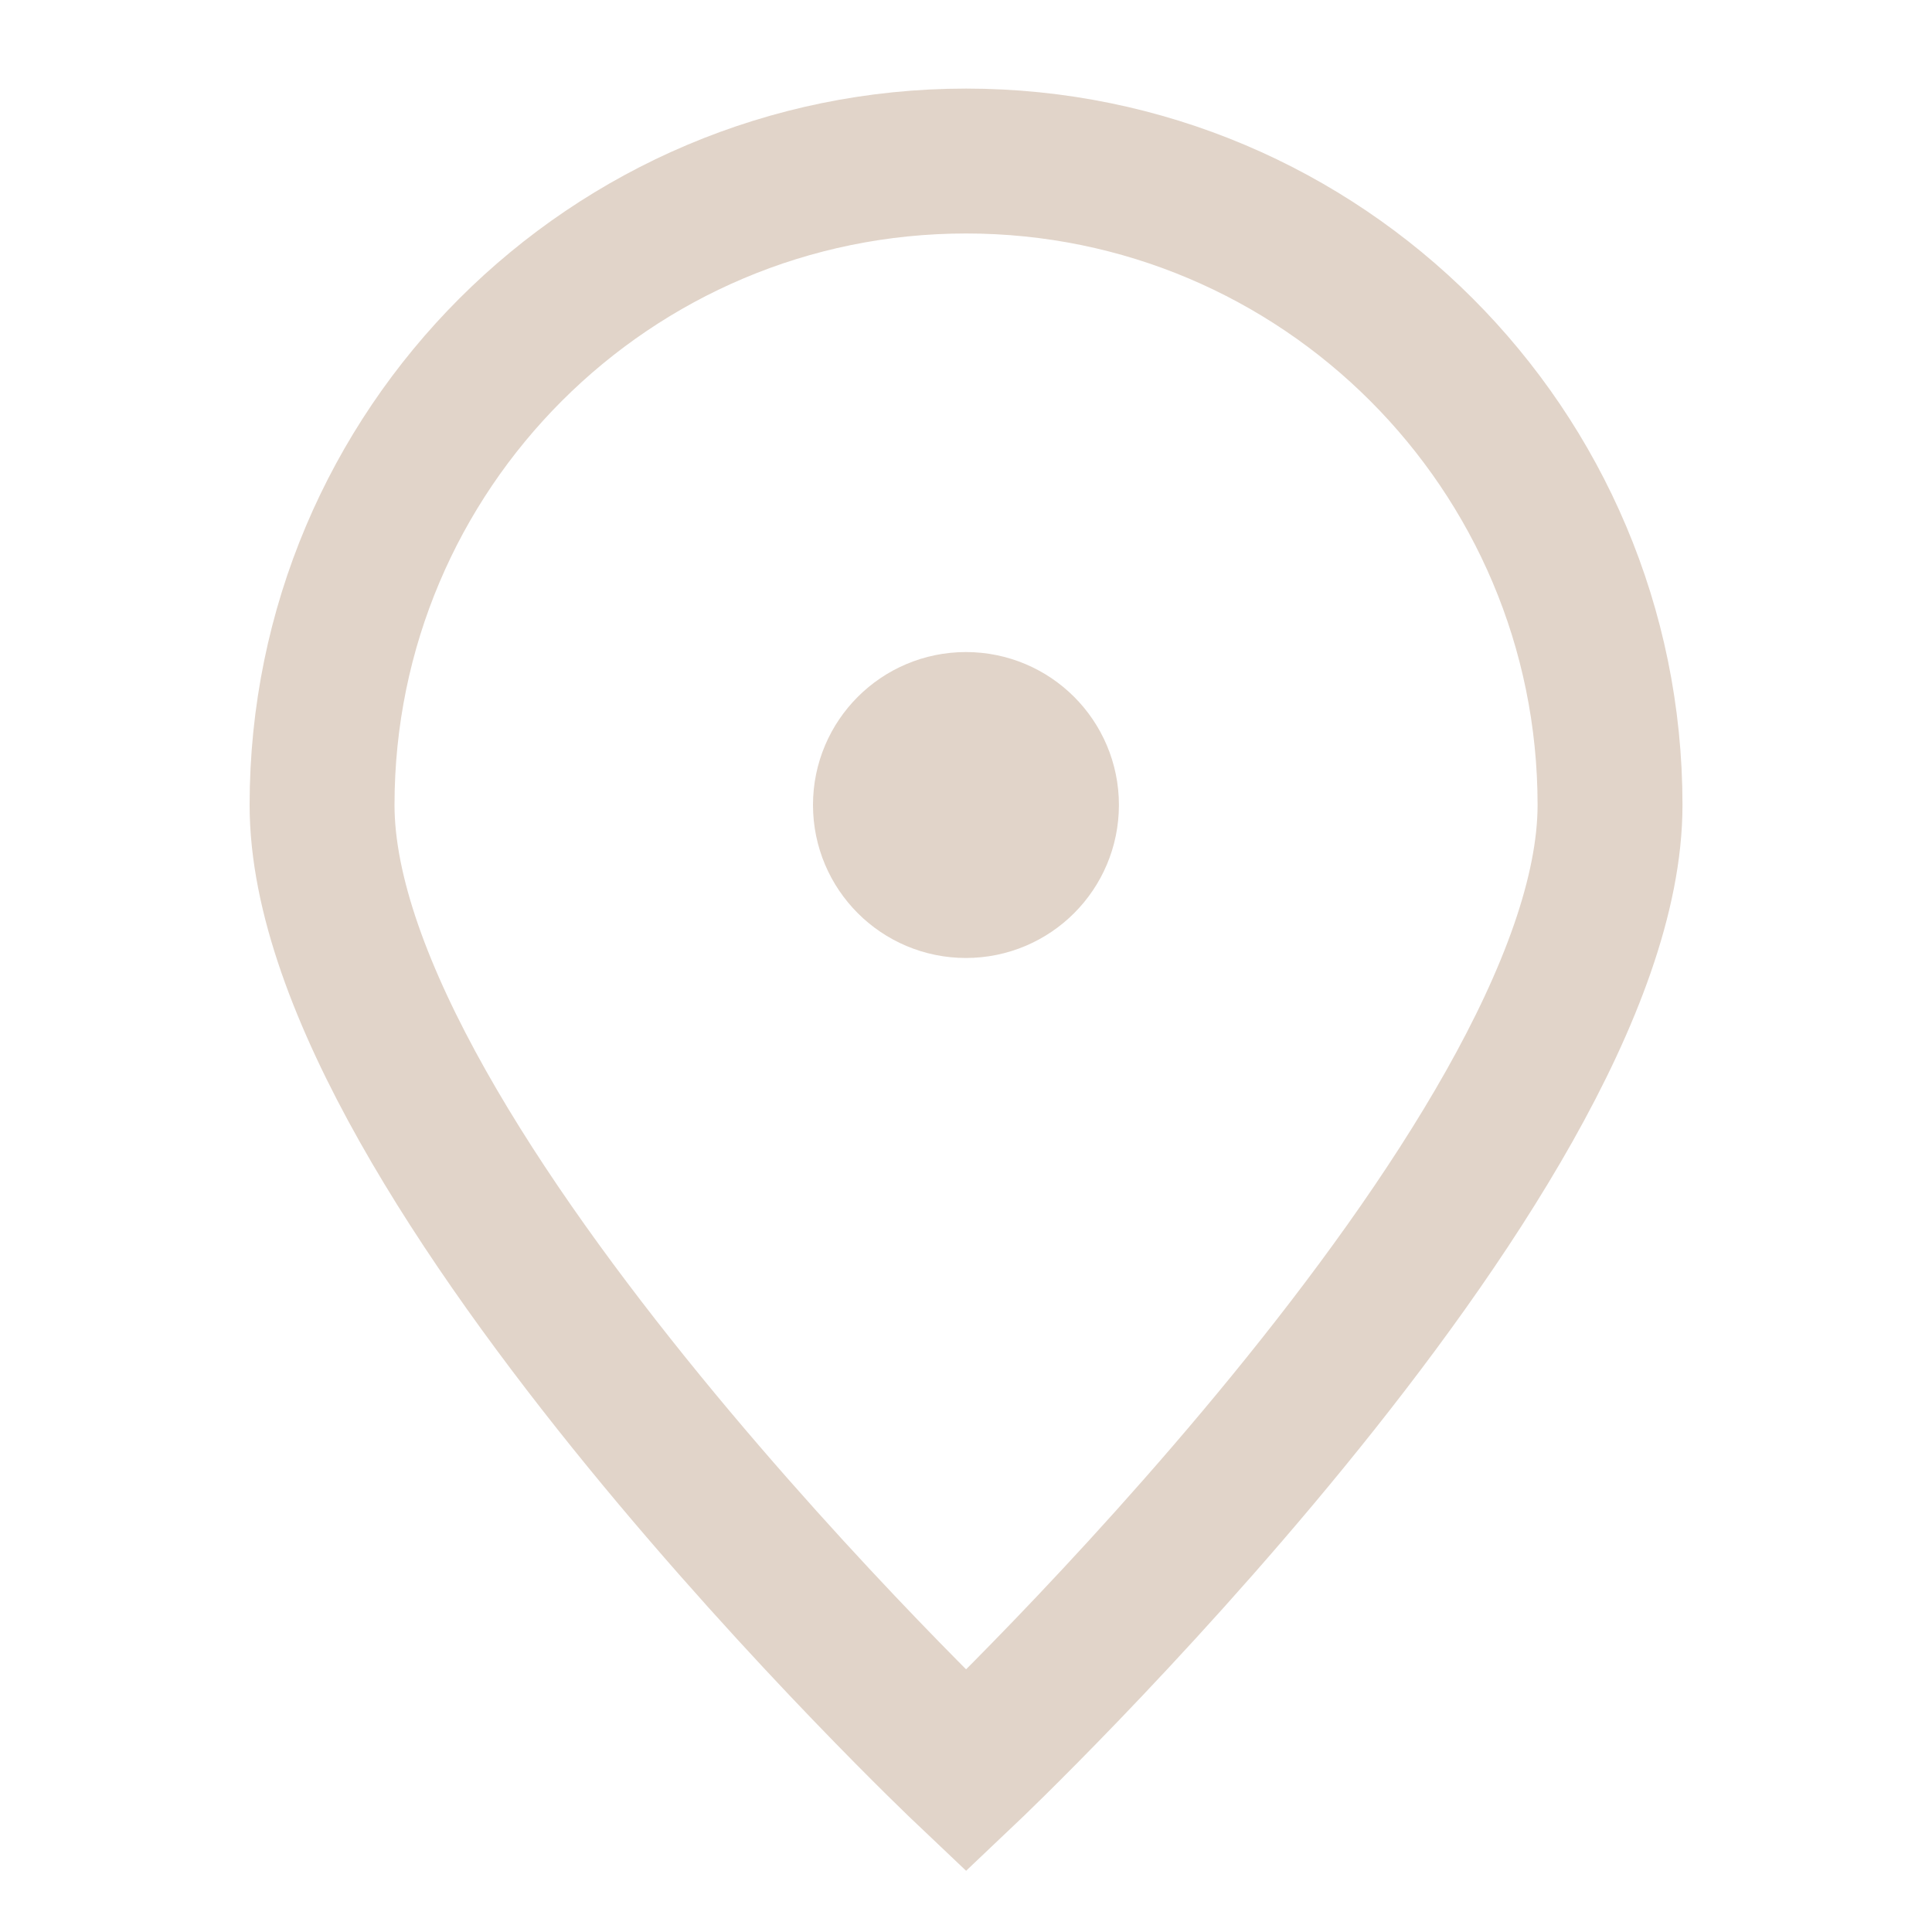
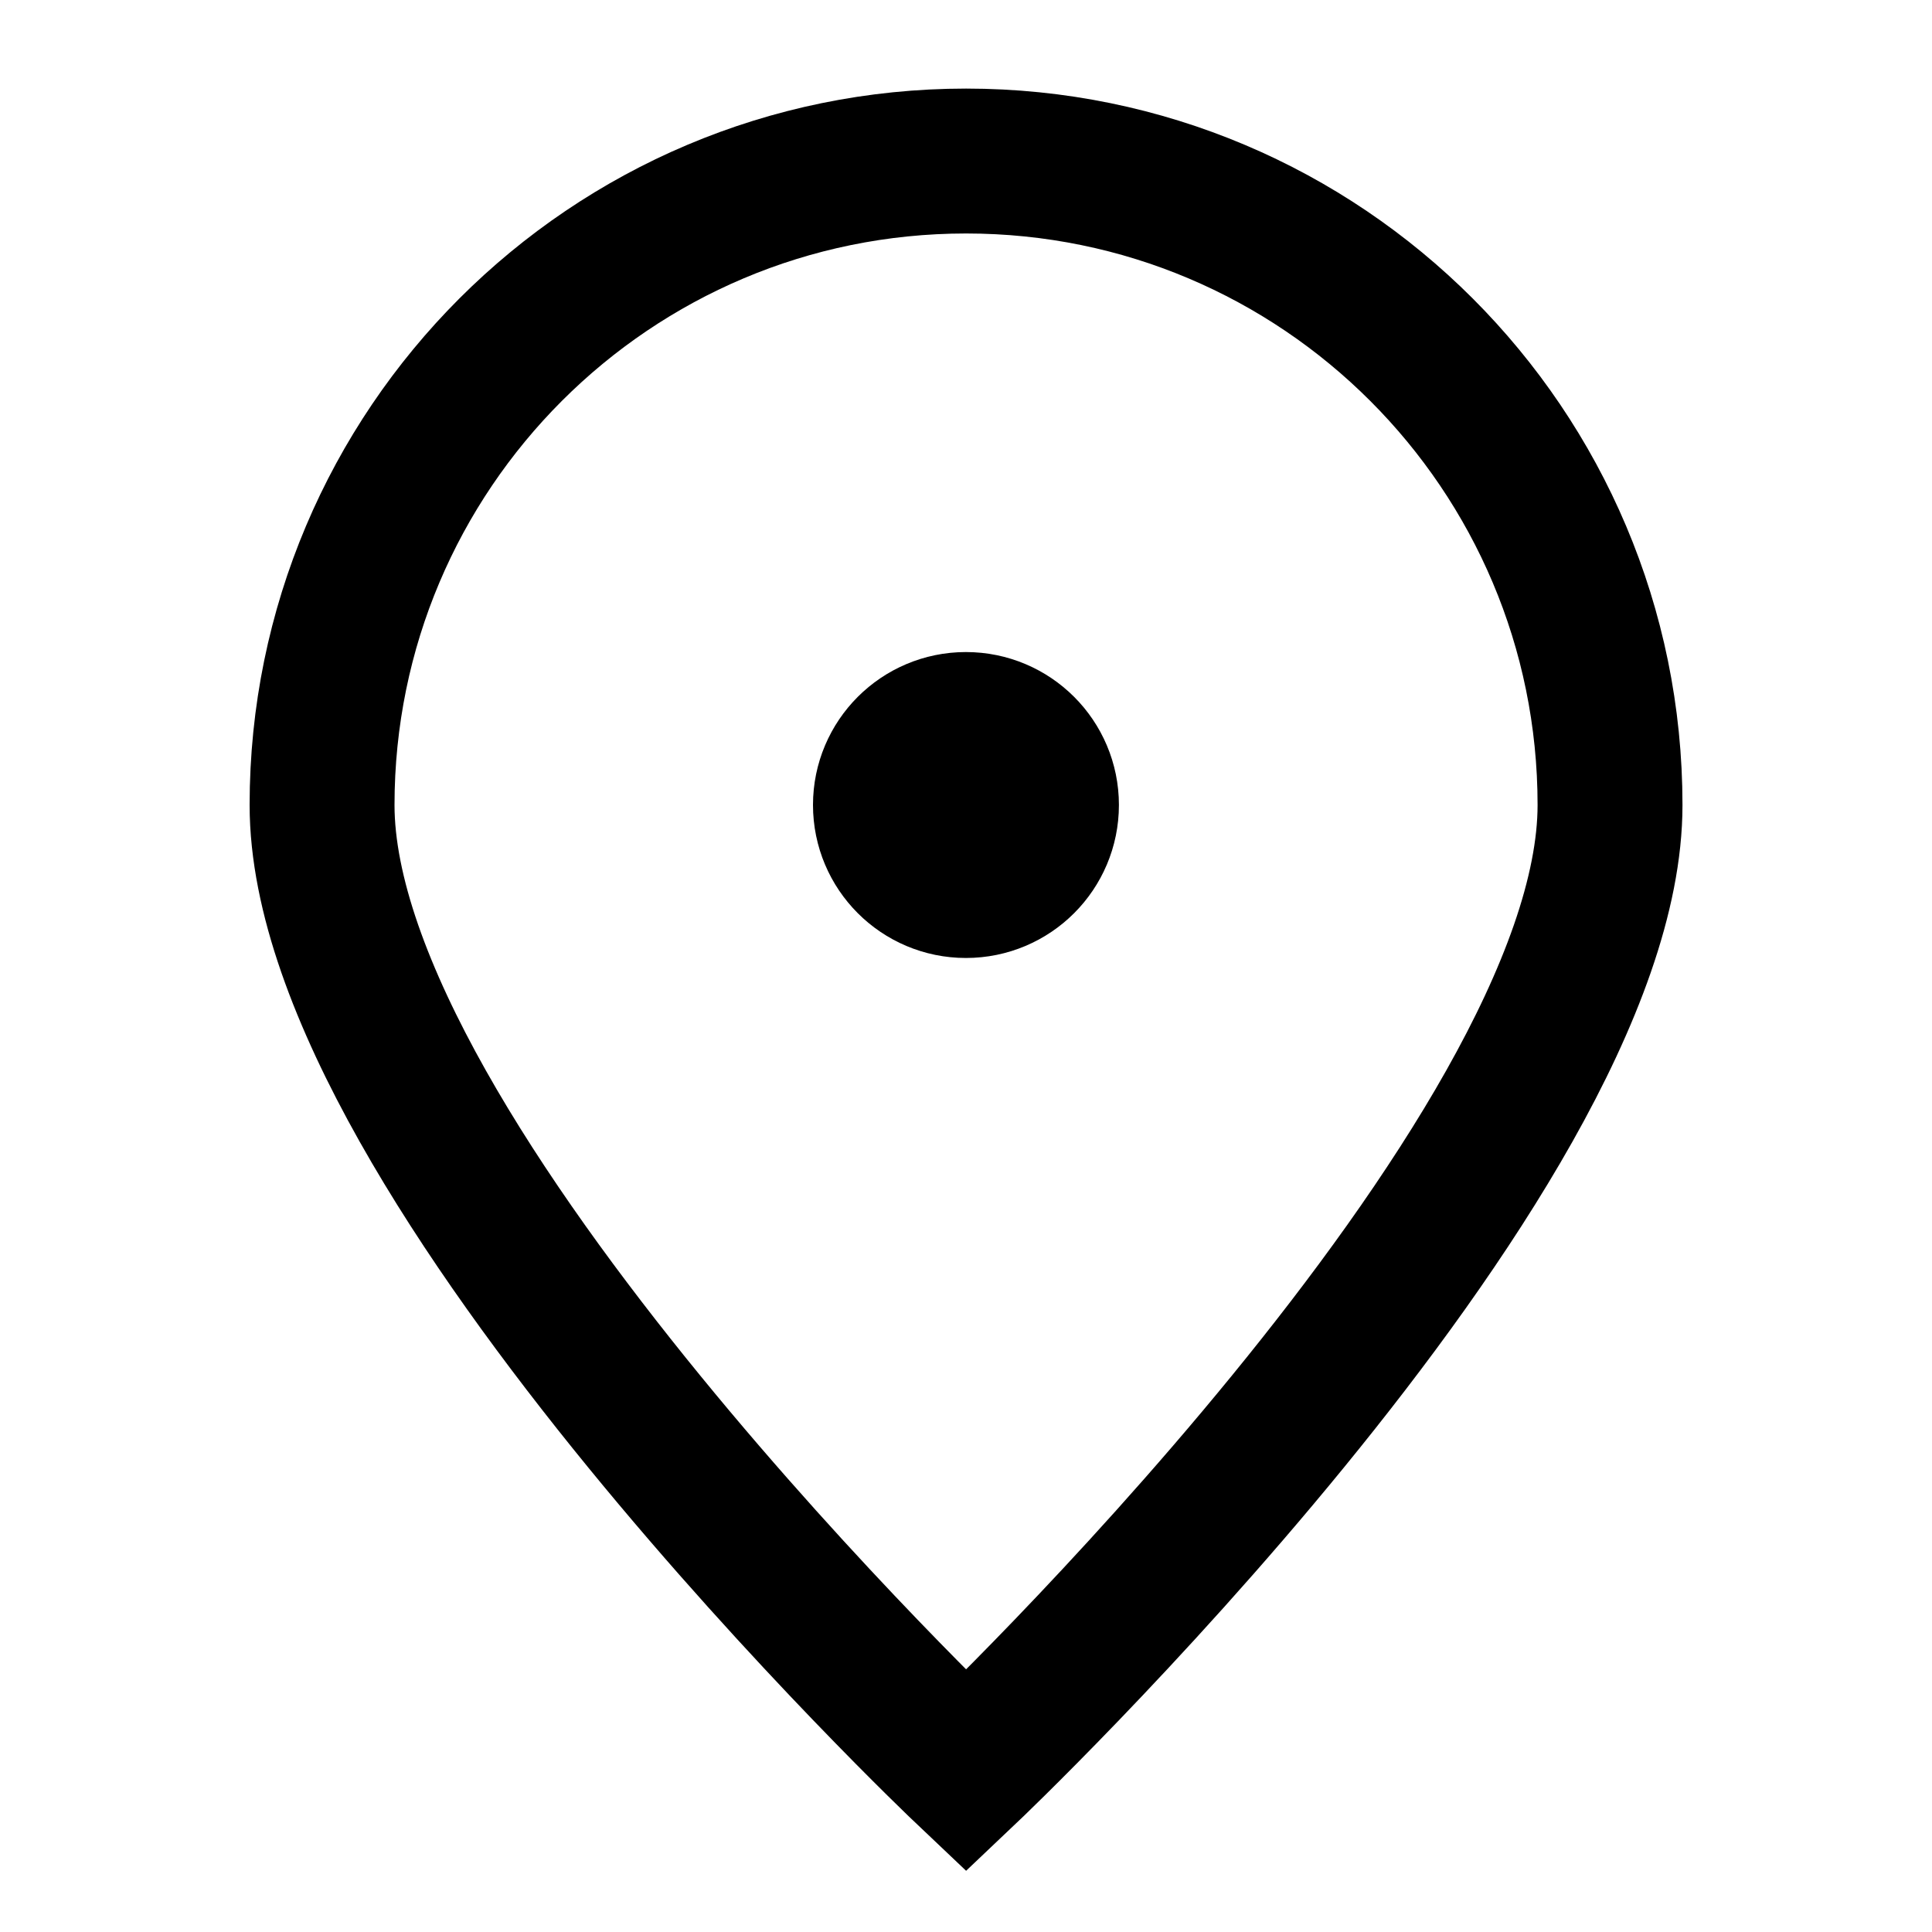
<svg xmlns="http://www.w3.org/2000/svg" width="20" height="20" viewBox="0 0 20 20" fill="none">
-   <path fill="none" d="M16.667 8.333C16.667 12.015 10.001 18.333 10.001 18.333C10.001 18.333 3.334 12.015 3.334 8.333C3.334 4.651 6.319 1.667 10.001 1.667C13.682 1.667 16.667 4.651 16.667 8.333Z" stroke="#E1D4C9" stroke-width="1.5" />
-   <path d="M9.999 9.167C10.46 9.167 10.833 8.794 10.833 8.333C10.833 7.873 10.46 7.5 9.999 7.5C9.539 7.5 9.166 7.873 9.166 8.333C9.166 8.794 9.539 9.167 9.999 9.167Z" fill="#E1D4C9" stroke="#E1D4C9" stroke-width="1.5" stroke-linecap="round" stroke-linejoin="round" />
+   <path fill="none" d="M16.667 8.333C16.667 12.015 10.001 18.333 10.001 18.333C10.001 18.333 3.334 12.015 3.334 8.333C3.334 4.651 6.319 1.667 10.001 1.667C13.682 1.667 16.667 4.651 16.667 8.333Z" stroke="currentColor" stroke-width="1.5" />
+   <path d="M9.999 9.167C10.46 9.167 10.833 8.794 10.833 8.333C10.833 7.873 10.46 7.5 9.999 7.5C9.539 7.5 9.166 7.873 9.166 8.333C9.166 8.794 9.539 9.167 9.999 9.167Z" fill="currentColor" stroke="currentColor" stroke-width="1.5" stroke-linecap="round" stroke-linejoin="round" />
</svg>
